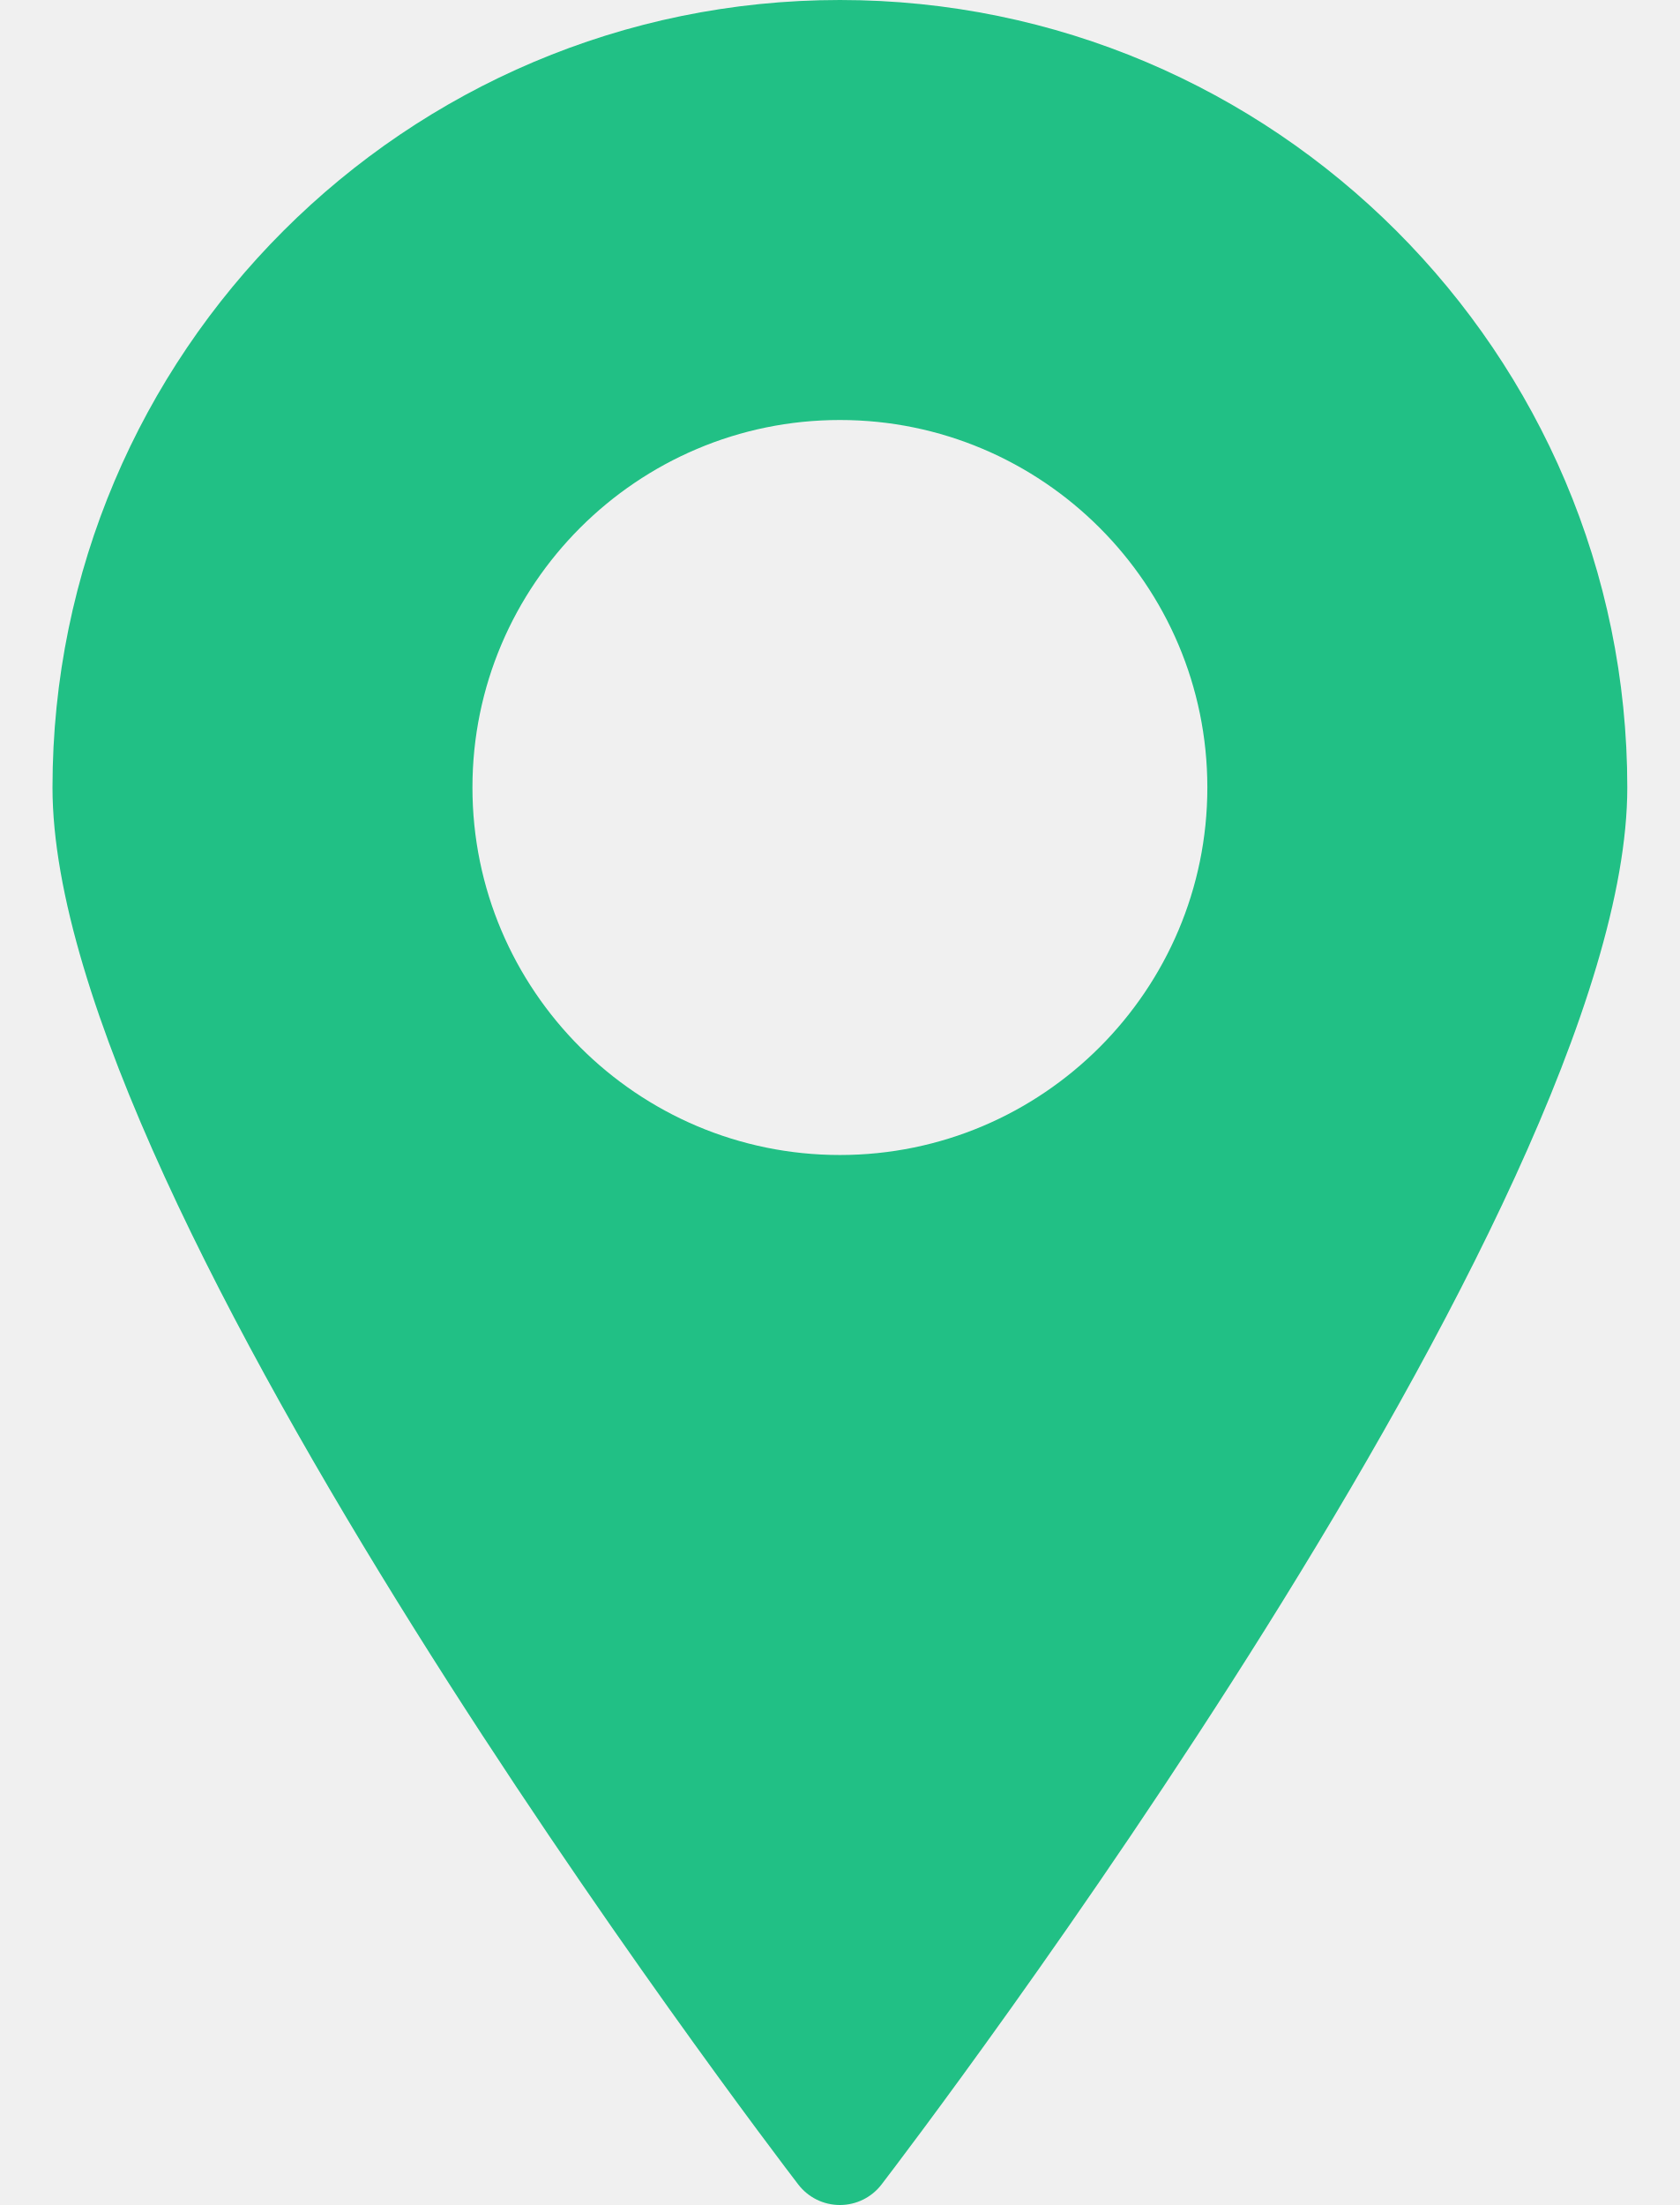
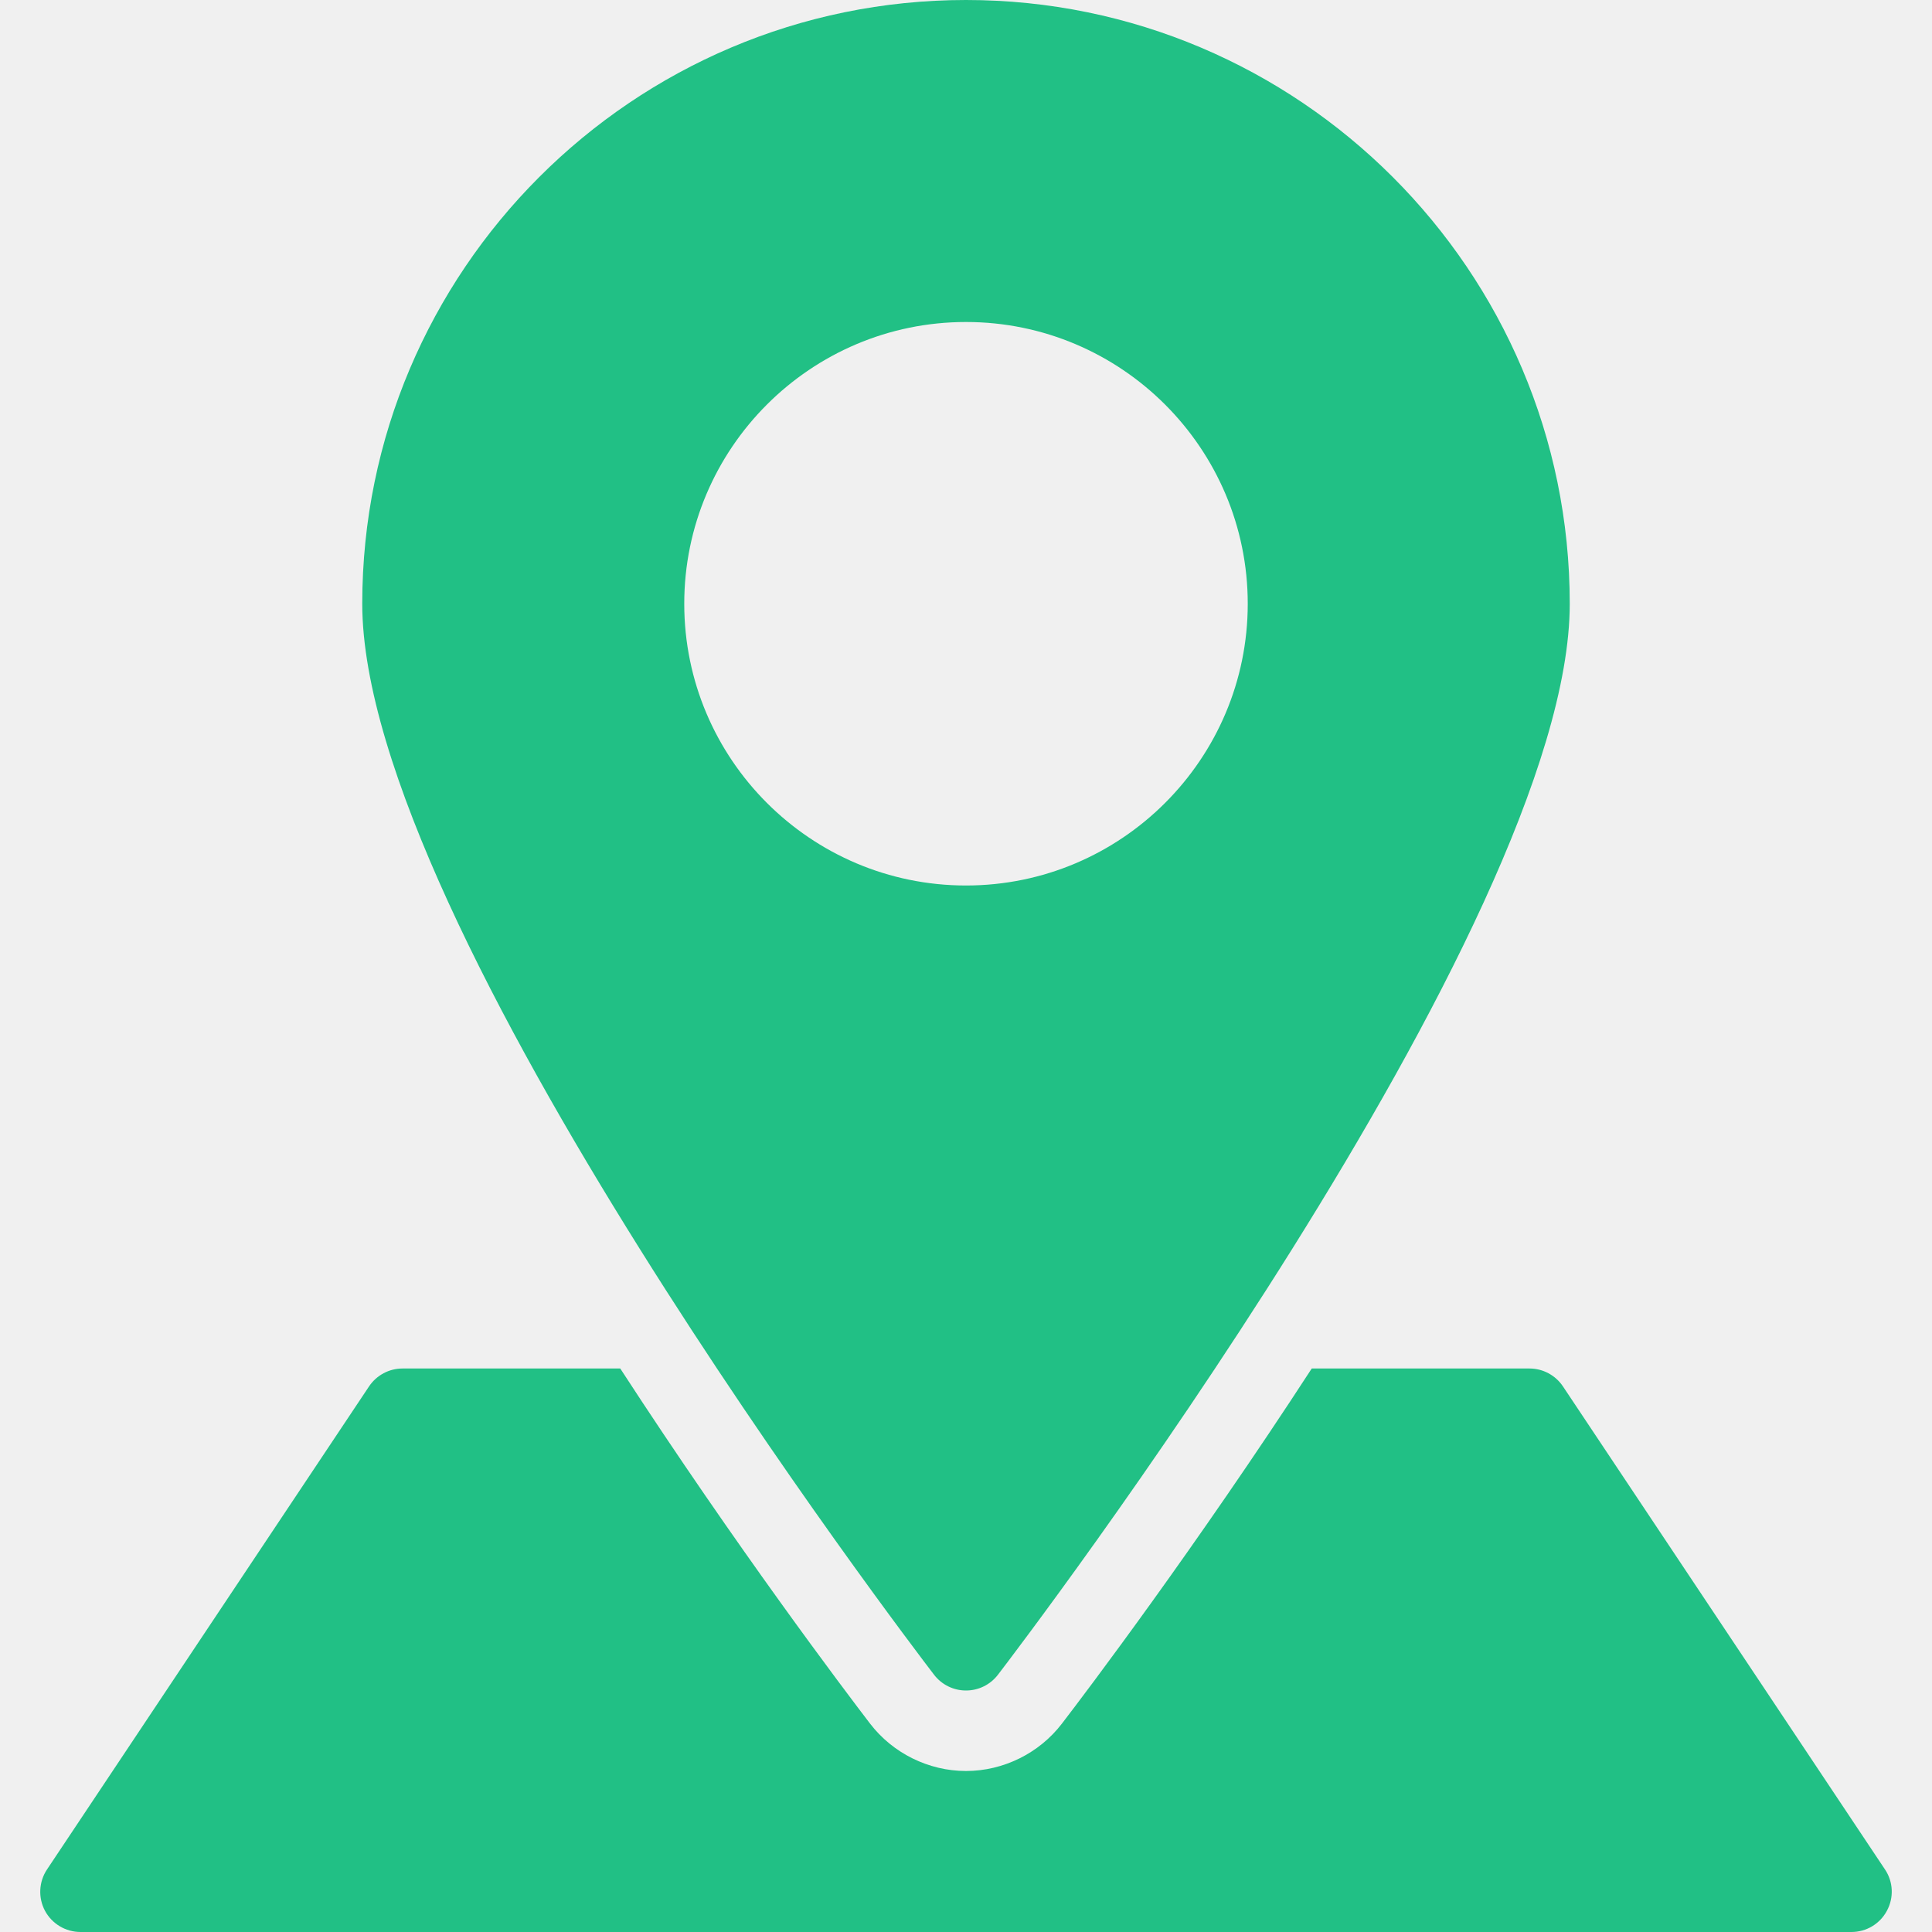
- <svg xmlns="http://www.w3.org/2000/svg" width="16" height="21" viewBox="0 0 16 21" fill="none">
-   <path d="M8 0C3.864 0 0.5 3.364 0.5 7.5C0.5 11.49 7.313 20.426 7.603 20.804C7.698 20.928 7.844 21 8 21C8.156 21 8.302 20.928 8.397 20.804C8.687 20.426 15.5 11.49 15.5 7.5C15.5 3.364 12.136 0 8 0ZM8 11C6.07 11 4.5 9.43 4.5 7.5C4.5 5.57 6.07 4 8 4C9.93 4 11.5 5.57 11.5 7.5C11.5 9.43 9.93 11 8 11Z" fill="#21C085" />
+ <svg xmlns="http://www.w3.org/2000/svg" width="24" height="24" viewBox="0 0 24 24" fill="none">
+   <g clip-path="url(#clip0_2731_2326)">
+     <path d="M12 0C7.864 0 4.5 3.364 4.5 7.5C4.5 11.49 11.313 20.426 11.603 20.804C11.698 20.928 11.844 21 12 21C12.156 21 12.302 20.928 12.397 20.804C12.687 20.426 19.5 11.49 19.5 7.5C19.5 3.364 16.136 0 12 0ZM12 11C10.07 11 8.5 9.43 8.5 7.5C8.5 5.57 10.07 4 12 4C13.93 4 15.5 5.57 15.5 7.5C15.5 9.43 13.93 11 12 11Z" fill="#21C085" />
+     <path d="M23.416 23.223L19.416 17.223C19.323 17.084 19.167 17 19 17H16.295C14.846 19.229 13.505 21.003 13.191 21.412C12.91 21.779 12.464 22 12 22C11.536 22 11.09 21.779 10.808 21.411C10.495 21.002 9.153 19.228 7.705 17H5C4.833 17 4.677 17.084 4.584 17.223L0.584 23.223C0.482 23.376 0.472 23.574 0.559 23.737C0.646 23.898 0.815 24 1 24H23C23.185 24 23.354 23.898 23.44 23.736C23.528 23.573 23.519 23.376 23.416 23.223Z" fill="#21C085" />
+   </g>
+   <defs>
+     <clipPath id="clip0_2731_2326">
+       <rect width="24" height="24" fill="white" />
+     </clipPath>
+   </defs>
</svg>
